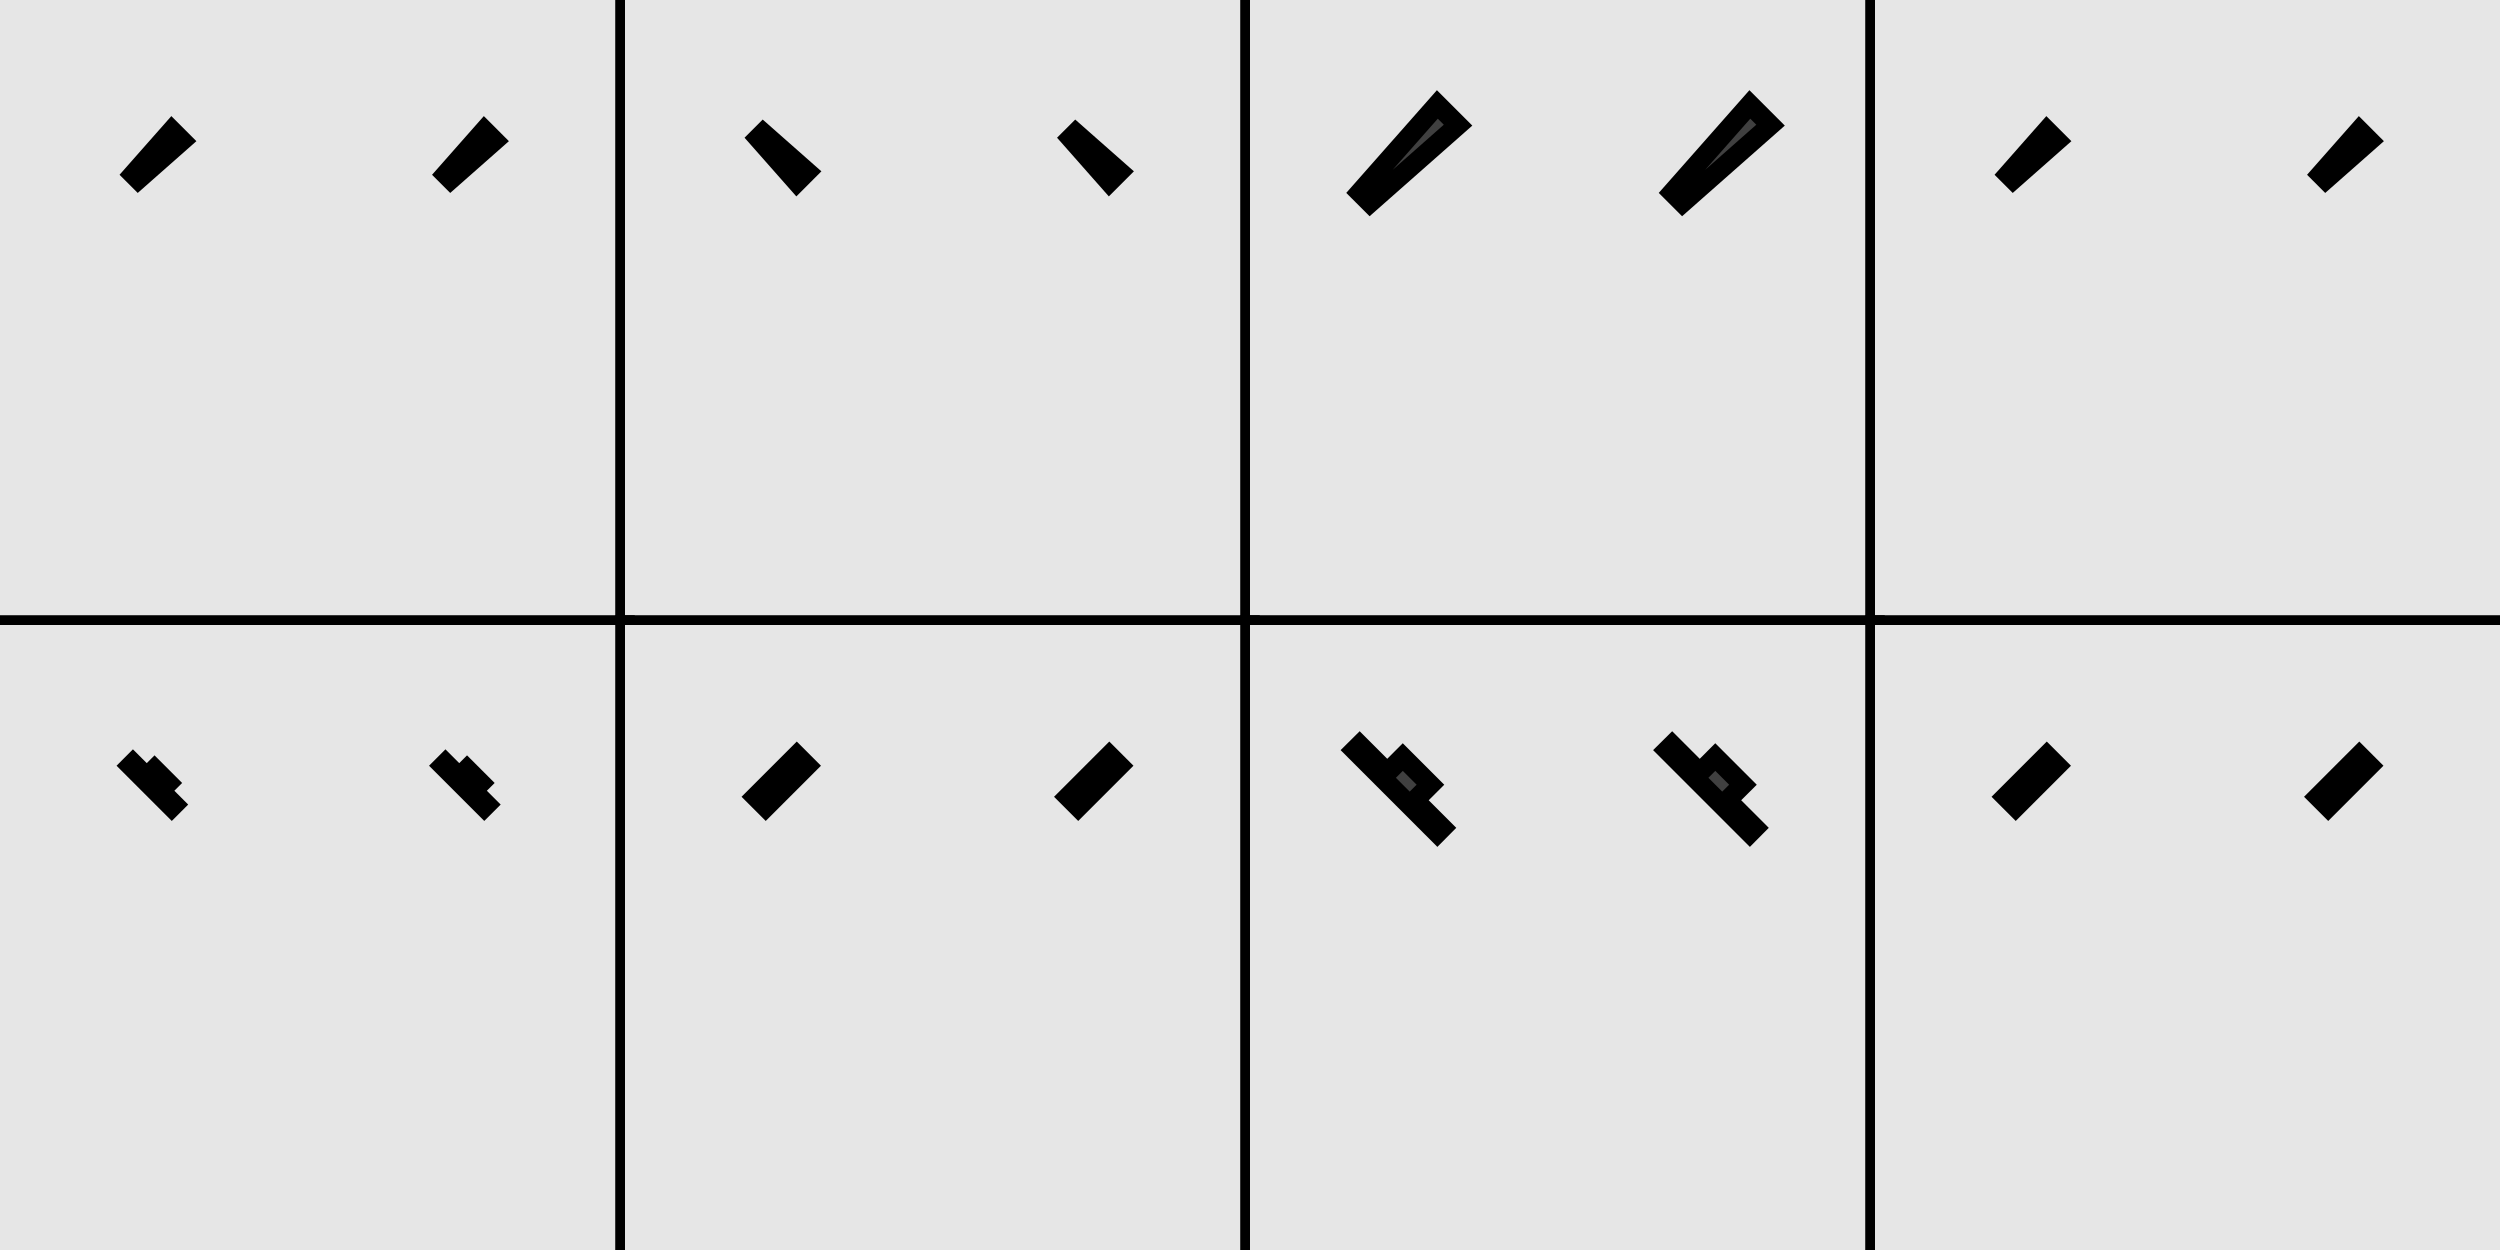
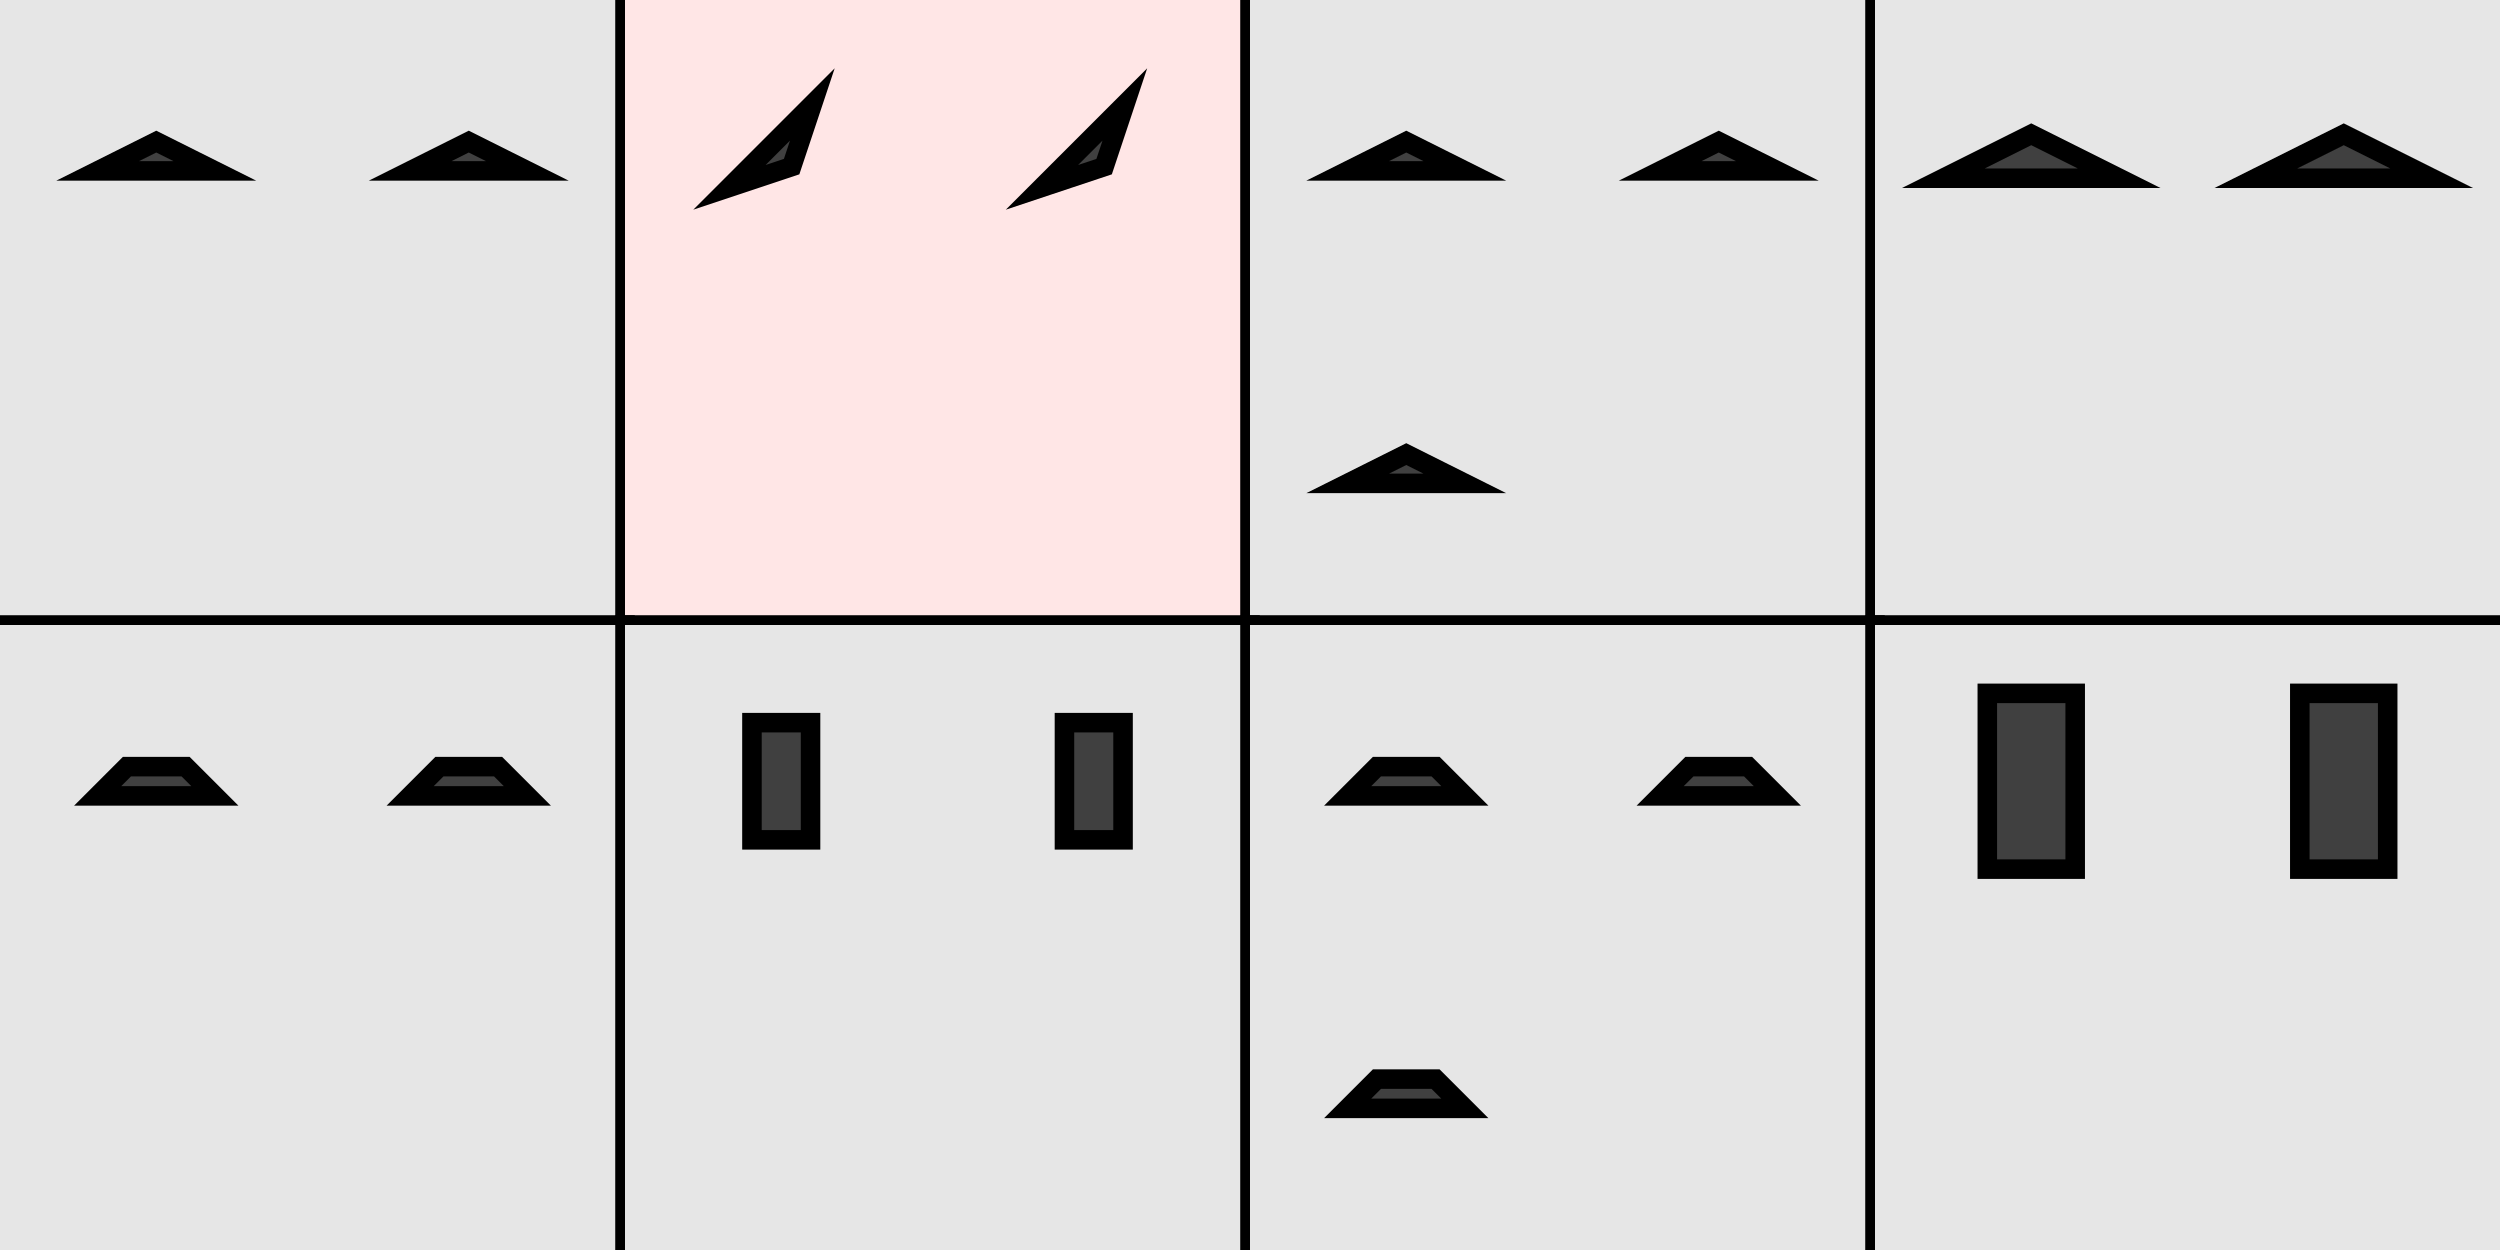
<svg xmlns="http://www.w3.org/2000/svg" width="256pt" height="128pt" viewBox="0 0 256 128" version="1.1">
-   <g id="surface96">
+   <g id="surface376">
    <path style="fill:none;stroke-width:2;stroke-linecap:butt;stroke-linejoin:miter;stroke:rgb(0%,0%,0%);stroke-opacity:1;stroke-miterlimit:10;" d="M 0 0 L 64 0 L 64 64 L 0 64 Z M 0 0 " />
    <path style=" stroke:none;fill-rule:nonzero;fill:rgb(90%,90%,90%);fill-opacity:1;" d="M 0 0 L 64 0 L 64 64 L 0 64 Z M 0 0 " />
-     <path style=" stroke:none;fill-rule:nonzero;fill:rgb(25%,25%,25%);fill-opacity:1;" d="M 18.652 14.41 L 17.59 13.348 L 13.613 17.855 L 14.145 18.387 Z M 18.652 14.41 " />
-     <path style="fill-rule:nonzero;fill:rgb(25%,25%,25%);fill-opacity:1;stroke-width:2;stroke-linecap:butt;stroke-linejoin:miter;stroke:rgb(0%,0%,0%);stroke-opacity:1;stroke-miterlimit:10;" d="M -45.348 14.41 L -46.41 13.348 L -50.387 17.855 L -49.855 18.387 Z M -13.348 14.41 L -14.41 13.348 L -18.387 17.855 L -17.855 18.387 Z M -13.348 14.41 " transform="matrix(1,0,0,1,64,0)" />
+     <path style=" stroke:none;fill-rule:nonzero;fill:rgb(25%,25%,25%);fill-opacity:1;" d="M 10 17.5 L 22 17.5 L 16 14.5 Z M 10 17.5 " />
+     <path style="fill-rule:nonzero;fill:rgb(25%,25%,25%);fill-opacity:1;stroke-width:2;stroke-linecap:butt;stroke-linejoin:miter;stroke:rgb(0%,0%,0%);stroke-opacity:1;stroke-miterlimit:10;" d="M -54 17.5 L -42 17.5 L -48 14.5 Z M -22 17.5 L -10 17.5 L -16 14.5 Z M -22 17.5 " transform="matrix(1,0,0,1,64,0)" />
    <path style="fill:none;stroke-width:2;stroke-linecap:butt;stroke-linejoin:miter;stroke:rgb(0%,0%,0%);stroke-opacity:1;stroke-miterlimit:10;" d="M 0 0 L 64 0 L 64 64 L 0 64 Z M 0 0 " transform="matrix(1,0,0,1,64,0)" />
-     <path style=" stroke:none;fill-rule:nonzero;fill:rgb(90%,90%,90%);fill-opacity:1;" d="M 64 0 L 128 0 L 128 64 L 64 64 Z M 64 0 " />
-     <path style=" stroke:none;fill-rule:nonzero;fill:rgb(25%,25%,25%);fill-opacity:1;" d="M 81.59 18.652 L 82.652 17.59 L 78.145 13.613 L 77.613 14.145 Z M 81.59 18.652 " />
-     <path style="fill-rule:nonzero;fill:rgb(25%,25%,25%);fill-opacity:1;stroke-width:2;stroke-linecap:butt;stroke-linejoin:miter;stroke:rgb(0%,0%,0%);stroke-opacity:1;stroke-miterlimit:10;" d="M -46.41 18.652 L -45.348 17.59 L -49.855 13.613 L -50.387 14.145 Z M -14.41 18.652 L -13.348 17.59 L -17.855 13.613 L -18.387 14.145 Z M -14.41 18.652 " transform="matrix(1,0,0,1,128,0)" />
+     <path style=" stroke:none;fill-rule:nonzero;fill:rgb(100%,90%,90%);fill-opacity:1;" d="M 64 0 L 128 0 L 128 64 L 64 64 Z M 64 0 " />
+     <path style=" stroke:none;fill-rule:nonzero;fill:rgb(25%,25%,25%);fill-opacity:1;" d="M 83.184 10.695 L 74.695 19.184 L 81.062 17.062 Z M 83.184 10.695 " />
+     <path style="fill-rule:nonzero;fill:rgb(25%,25%,25%);fill-opacity:1;stroke-width:2;stroke-linecap:butt;stroke-linejoin:miter;stroke:rgb(0%,0%,0%);stroke-opacity:1;stroke-miterlimit:10;" d="M -44.816 10.695 L -53.305 19.184 L -46.938 17.062 Z M -12.816 10.695 L -21.305 19.184 L -14.938 17.062 Z M -12.816 10.695 " transform="matrix(1,0,0,1,128,0)" />
    <path style="fill:none;stroke-width:2;stroke-linecap:butt;stroke-linejoin:miter;stroke:rgb(0%,0%,0%);stroke-opacity:1;stroke-miterlimit:10;" d="M 0 0 L 64 0 L 64 64 L 0 64 Z M 0 0 " transform="matrix(1,0,0,1,128,0)" />
    <path style=" stroke:none;fill-rule:nonzero;fill:rgb(90%,90%,90%);fill-opacity:1;" d="M 128 0 L 192 0 L 192 64 L 128 64 Z M 128 0 " />
-     <path style=" stroke:none;fill-rule:nonzero;fill:rgb(25%,25%,25%);fill-opacity:1;" d="M 149.305 12.816 L 147.184 10.695 L 139.227 19.711 L 140.289 20.773 Z M 149.305 12.816 " />
-     <path style="fill-rule:nonzero;fill:rgb(25%,25%,25%);fill-opacity:1;stroke-width:2;stroke-linecap:butt;stroke-linejoin:miter;stroke:rgb(0%,0%,0%);stroke-opacity:1;stroke-miterlimit:10;" d="M -42.695 12.816 L -44.816 10.695 L -52.773 19.711 L -51.711 20.773 Z M -10.695 12.816 L -12.816 10.695 L -20.773 19.711 L -19.711 20.773 Z M -10.695 12.816 " transform="matrix(1,0,0,1,192,0)" />
+     <path style=" stroke:none;fill-rule:nonzero;fill:rgb(25%,25%,25%);fill-opacity:1;" d="M 138 17.5 L 150 17.5 L 144 14.5 Z M 138 17.5 " />
+     <path style=" stroke:none;fill-rule:nonzero;fill:rgb(25%,25%,25%);fill-opacity:1;" d="M 138 17.5 L 150 17.5 L 144 14.5 Z M 170 17.5 L 182 17.5 L 176 14.5 Z M 170 17.5 " />
+     <path style="fill-rule:nonzero;fill:rgb(25%,25%,25%);fill-opacity:1;stroke-width:2;stroke-linecap:butt;stroke-linejoin:miter;stroke:rgb(0%,0%,0%);stroke-opacity:1;stroke-miterlimit:10;" d="M -54 17.5 L -42 17.5 L -48 14.5 Z M -22 17.5 L -10 17.5 L -16 14.5 Z M -54 49.5 L -42 49.5 L -48 46.5 Z M -54 49.5 " transform="matrix(1,0,0,1,192,0)" />
    <path style="fill:none;stroke-width:2;stroke-linecap:butt;stroke-linejoin:miter;stroke:rgb(0%,0%,0%);stroke-opacity:1;stroke-miterlimit:10;" d="M 0 0 L 64 0 L 64 64 L 0 64 Z M 0 0 " transform="matrix(1,0,0,1,192,0)" />
    <path style=" stroke:none;fill-rule:nonzero;fill:rgb(90%,90%,90%);fill-opacity:1;" d="M 192 0 L 256 0 L 256 64 L 192 64 Z M 192 0 " />
-     <path style=" stroke:none;fill-rule:nonzero;fill:rgb(12.5%,12.5%,12.5%);fill-opacity:1;" d="M 210.652 14.41 L 209.59 13.348 L 205.613 17.855 L 206.145 18.387 Z M 210.652 14.41 " />
-     <path style="fill-rule:nonzero;fill:rgb(12.5%,12.5%,12.5%);fill-opacity:1;stroke-width:2;stroke-linecap:butt;stroke-linejoin:miter;stroke:rgb(0%,0%,0%);stroke-opacity:1;stroke-miterlimit:10;" d="M 210.652 -49.59 L 209.59 -50.652 L 205.613 -46.145 L 206.145 -45.613 Z M 242.652 -49.59 L 241.59 -50.652 L 237.613 -46.145 L 238.145 -45.613 Z M 242.652 -49.59 " transform="matrix(1,0,0,1,0,64)" />
+     <path style=" stroke:none;fill-rule:nonzero;fill:rgb(25%,25%,25%);fill-opacity:1;" d="M 199 18.25 L 217 18.25 L 208 13.75 Z M 199 18.25 " />
+     <path style="fill-rule:nonzero;fill:rgb(25%,25%,25%);fill-opacity:1;stroke-width:2;stroke-linecap:butt;stroke-linejoin:miter;stroke:rgb(0%,0%,0%);stroke-opacity:1;stroke-miterlimit:10;" d="M 199 -45.75 L 217 -45.75 L 208 -50.25 Z M 231 -45.75 L 249 -45.75 L 240 -50.25 Z M 231 -45.75 " transform="matrix(1,0,0,1,0,64)" />
    <path style="fill:none;stroke-width:2;stroke-linecap:butt;stroke-linejoin:miter;stroke:rgb(0%,0%,0%);stroke-opacity:1;stroke-miterlimit:10;" d="M 0 0 L 64 0 L 64 64 L 0 64 Z M 0 0 " transform="matrix(1,0,0,1,0,64)" />
    <path style=" stroke:none;fill-rule:nonzero;fill:rgb(90%,90%,90%);fill-opacity:1;" d="M 0 64 L 64 64 L 64 128 L 0 128 Z M 0 64 " />
-     <path style=" stroke:none;fill-rule:nonzero;fill:rgb(25%,25%,25%);fill-opacity:1;" d="M 17.238 80.176 L 15.824 78.762 L 15.027 79.559 L 13.613 78.145 L 13.348 78.41 L 17.59 82.652 L 17.855 82.387 L 16.441 80.973 Z M 17.238 80.176 " />
-     <path style="fill-rule:nonzero;fill:rgb(25%,25%,25%);fill-opacity:1;stroke-width:2;stroke-linecap:butt;stroke-linejoin:miter;stroke:rgb(0%,0%,0%);stroke-opacity:1;stroke-miterlimit:10;" d="M -46.762 16.176 L -48.176 14.762 L -48.973 15.559 L -50.387 14.145 L -50.652 14.41 L -46.41 18.652 L -46.145 18.387 L -47.559 16.973 Z M -14.762 16.176 L -16.176 14.762 L -16.973 15.559 L -18.387 14.145 L -18.652 14.41 L -14.41 18.652 L -14.145 18.387 L -15.559 16.973 Z M -14.762 16.176 " transform="matrix(1,0,0,1,64,64)" />
+     <path style=" stroke:none;fill-rule:nonzero;fill:rgb(25%,25%,25%);fill-opacity:1;" d="M 10 81.5 L 22 81.5 L 19 78.5 L 13 78.5 Z M 10 81.5 " />
+     <path style="fill-rule:nonzero;fill:rgb(25%,25%,25%);fill-opacity:1;stroke-width:2;stroke-linecap:butt;stroke-linejoin:miter;stroke:rgb(0%,0%,0%);stroke-opacity:1;stroke-miterlimit:10;" d="M -54 17.5 L -42 17.5 L -45 14.5 L -51 14.5 Z M -22 17.5 L -10 17.5 L -13 14.5 L -19 14.5 Z M -22 17.5 " transform="matrix(1,0,0,1,64,64)" />
    <path style="fill:none;stroke-width:2;stroke-linecap:butt;stroke-linejoin:miter;stroke:rgb(0%,0%,0%);stroke-opacity:1;stroke-miterlimit:10;" d="M 0 0 L 64 0 L 64 64 L 0 64 Z M 0 0 " transform="matrix(1,0,0,1,64,64)" />
    <path style=" stroke:none;fill-rule:nonzero;fill:rgb(90%,90%,90%);fill-opacity:1;" d="M 64 64 L 128 64 L 128 128 L 64 128 Z M 64 64 " />
-     <path style=" stroke:none;fill-rule:nonzero;fill:rgb(25%,25%,25%);fill-opacity:1;" d="M 82.652 78.41 L 81.59 77.348 L 77.348 81.59 L 78.41 82.652 Z M 82.652 78.41 " />
-     <path style="fill-rule:nonzero;fill:rgb(25%,25%,25%);fill-opacity:1;stroke-width:2;stroke-linecap:butt;stroke-linejoin:miter;stroke:rgb(0%,0%,0%);stroke-opacity:1;stroke-miterlimit:10;" d="M -45.348 14.41 L -46.41 13.348 L -50.652 17.59 L -49.59 18.652 Z M -13.348 14.41 L -14.41 13.348 L -18.652 17.59 L -17.59 18.652 Z M -13.348 14.41 " transform="matrix(1,0,0,1,128,64)" />
+     <path style=" stroke:none;fill-rule:nonzero;fill:rgb(25%,25%,25%);fill-opacity:1;" d="M 77 86 L 83 86 L 83 74 L 77 74 Z M 77 86 " />
+     <path style="fill-rule:nonzero;fill:rgb(25%,25%,25%);fill-opacity:1;stroke-width:2;stroke-linecap:butt;stroke-linejoin:miter;stroke:rgb(0%,0%,0%);stroke-opacity:1;stroke-miterlimit:10;" d="M -51 22 L -45 22 L -45 10 L -51 10 Z M -19 22 L -13 22 L -13 10 L -19 10 Z M -19 22 " transform="matrix(1,0,0,1,128,64)" />
    <path style="fill:none;stroke-width:2;stroke-linecap:butt;stroke-linejoin:miter;stroke:rgb(0%,0%,0%);stroke-opacity:1;stroke-miterlimit:10;" d="M 0 0 L 64 0 L 64 64 L 0 64 Z M 0 0 " transform="matrix(1,0,0,1,128,64)" />
    <path style=" stroke:none;fill-rule:nonzero;fill:rgb(90%,90%,90%);fill-opacity:1;" d="M 128 64 L 192 64 L 192 128 L 128 128 Z M 128 64 " />
-     <path style=" stroke:none;fill-rule:nonzero;fill:rgb(25%,25%,25%);fill-opacity:1;" d="M 146.477 80.355 L 143.645 77.523 L 142.055 79.117 L 139.227 76.289 L 138.695 76.816 L 147.184 85.305 L 147.711 84.773 L 144.883 81.945 Z M 146.477 80.355 " />
-     <path style="fill-rule:nonzero;fill:rgb(25%,25%,25%);fill-opacity:1;stroke-width:2;stroke-linecap:butt;stroke-linejoin:miter;stroke:rgb(0%,0%,0%);stroke-opacity:1;stroke-miterlimit:10;" d="M -45.523 16.355 L -48.355 13.523 L -49.945 15.117 L -52.773 12.289 L -53.305 12.816 L -44.816 21.305 L -44.289 20.773 L -47.117 17.945 Z M -13.523 16.355 L -16.355 13.523 L -17.945 15.117 L -20.773 12.289 L -21.305 12.816 L -12.816 21.305 L -12.289 20.773 L -15.117 17.945 Z M -13.523 16.355 " transform="matrix(1,0,0,1,192,64)" />
+     <path style=" stroke:none;fill-rule:nonzero;fill:rgb(25%,25%,25%);fill-opacity:1;" d="M 138 81.5 L 150 81.5 L 147 78.5 L 141 78.5 Z M 138 81.5 " />
+     <path style=" stroke:none;fill-rule:nonzero;fill:rgb(25%,25%,25%);fill-opacity:1;" d="M 138 81.5 L 150 81.5 L 147 78.5 L 141 78.5 Z M 170 81.5 L 182 81.5 L 179 78.5 L 173 78.5 Z M 170 81.5 " />
+     <path style="fill-rule:nonzero;fill:rgb(25%,25%,25%);fill-opacity:1;stroke-width:2;stroke-linecap:butt;stroke-linejoin:miter;stroke:rgb(0%,0%,0%);stroke-opacity:1;stroke-miterlimit:10;" d="M -54 17.5 L -42 17.5 L -45 14.5 L -51 14.5 Z M -22 17.5 L -10 17.5 L -13 14.5 L -19 14.5 Z M -54 49.5 L -42 49.5 L -45 46.5 L -51 46.5 Z M -54 49.5 " transform="matrix(1,0,0,1,192,64)" />
    <path style="fill:none;stroke-width:2;stroke-linecap:butt;stroke-linejoin:miter;stroke:rgb(0%,0%,0%);stroke-opacity:1;stroke-miterlimit:10;" d="M 0 0 L 64 0 L 64 64 L 0 64 Z M 0 0 " transform="matrix(1,0,0,1,192,64)" />
    <path style=" stroke:none;fill-rule:nonzero;fill:rgb(90%,90%,90%);fill-opacity:1;" d="M 192 64 L 256 64 L 256 128 L 192 128 Z M 192 64 " />
-     <path style=" stroke:none;fill-rule:nonzero;fill:rgb(12.5%,12.5%,12.5%);fill-opacity:1;" d="M 210.652 78.41 L 209.59 77.348 L 205.348 81.59 L 206.41 82.652 Z M 210.652 78.41 " />
-     <path style="fill-rule:nonzero;fill:rgb(12.5%,12.5%,12.5%);fill-opacity:1;stroke-width:2;stroke-linecap:butt;stroke-linejoin:miter;stroke:rgb(0%,0%,0%);stroke-opacity:1;stroke-miterlimit:10;" d="M -45.348 14.41 L -46.41 13.348 L -50.652 17.59 L -49.59 18.652 Z M -13.348 14.41 L -14.41 13.348 L -18.652 17.59 L -17.59 18.652 Z M -13.348 14.41 " transform="matrix(1,0,0,1,256,64)" />
+     <path style=" stroke:none;fill-rule:nonzero;fill:rgb(25%,25%,25%);fill-opacity:1;" d="M 203.5 89 L 212.5 89 L 212.5 71 L 203.5 71 Z M 203.5 89 " />
+     <path style="fill-rule:nonzero;fill:rgb(25%,25%,25%);fill-opacity:1;stroke-width:2;stroke-linecap:butt;stroke-linejoin:miter;stroke:rgb(0%,0%,0%);stroke-opacity:1;stroke-miterlimit:10;" d="M -52.5 25 L -43.5 25 L -43.5 7 L -52.5 7 Z M -20.5 25 L -11.5 25 L -11.5 7 L -20.5 7 Z M -20.5 25 " transform="matrix(1,0,0,1,256,64)" />
  </g>
</svg>
